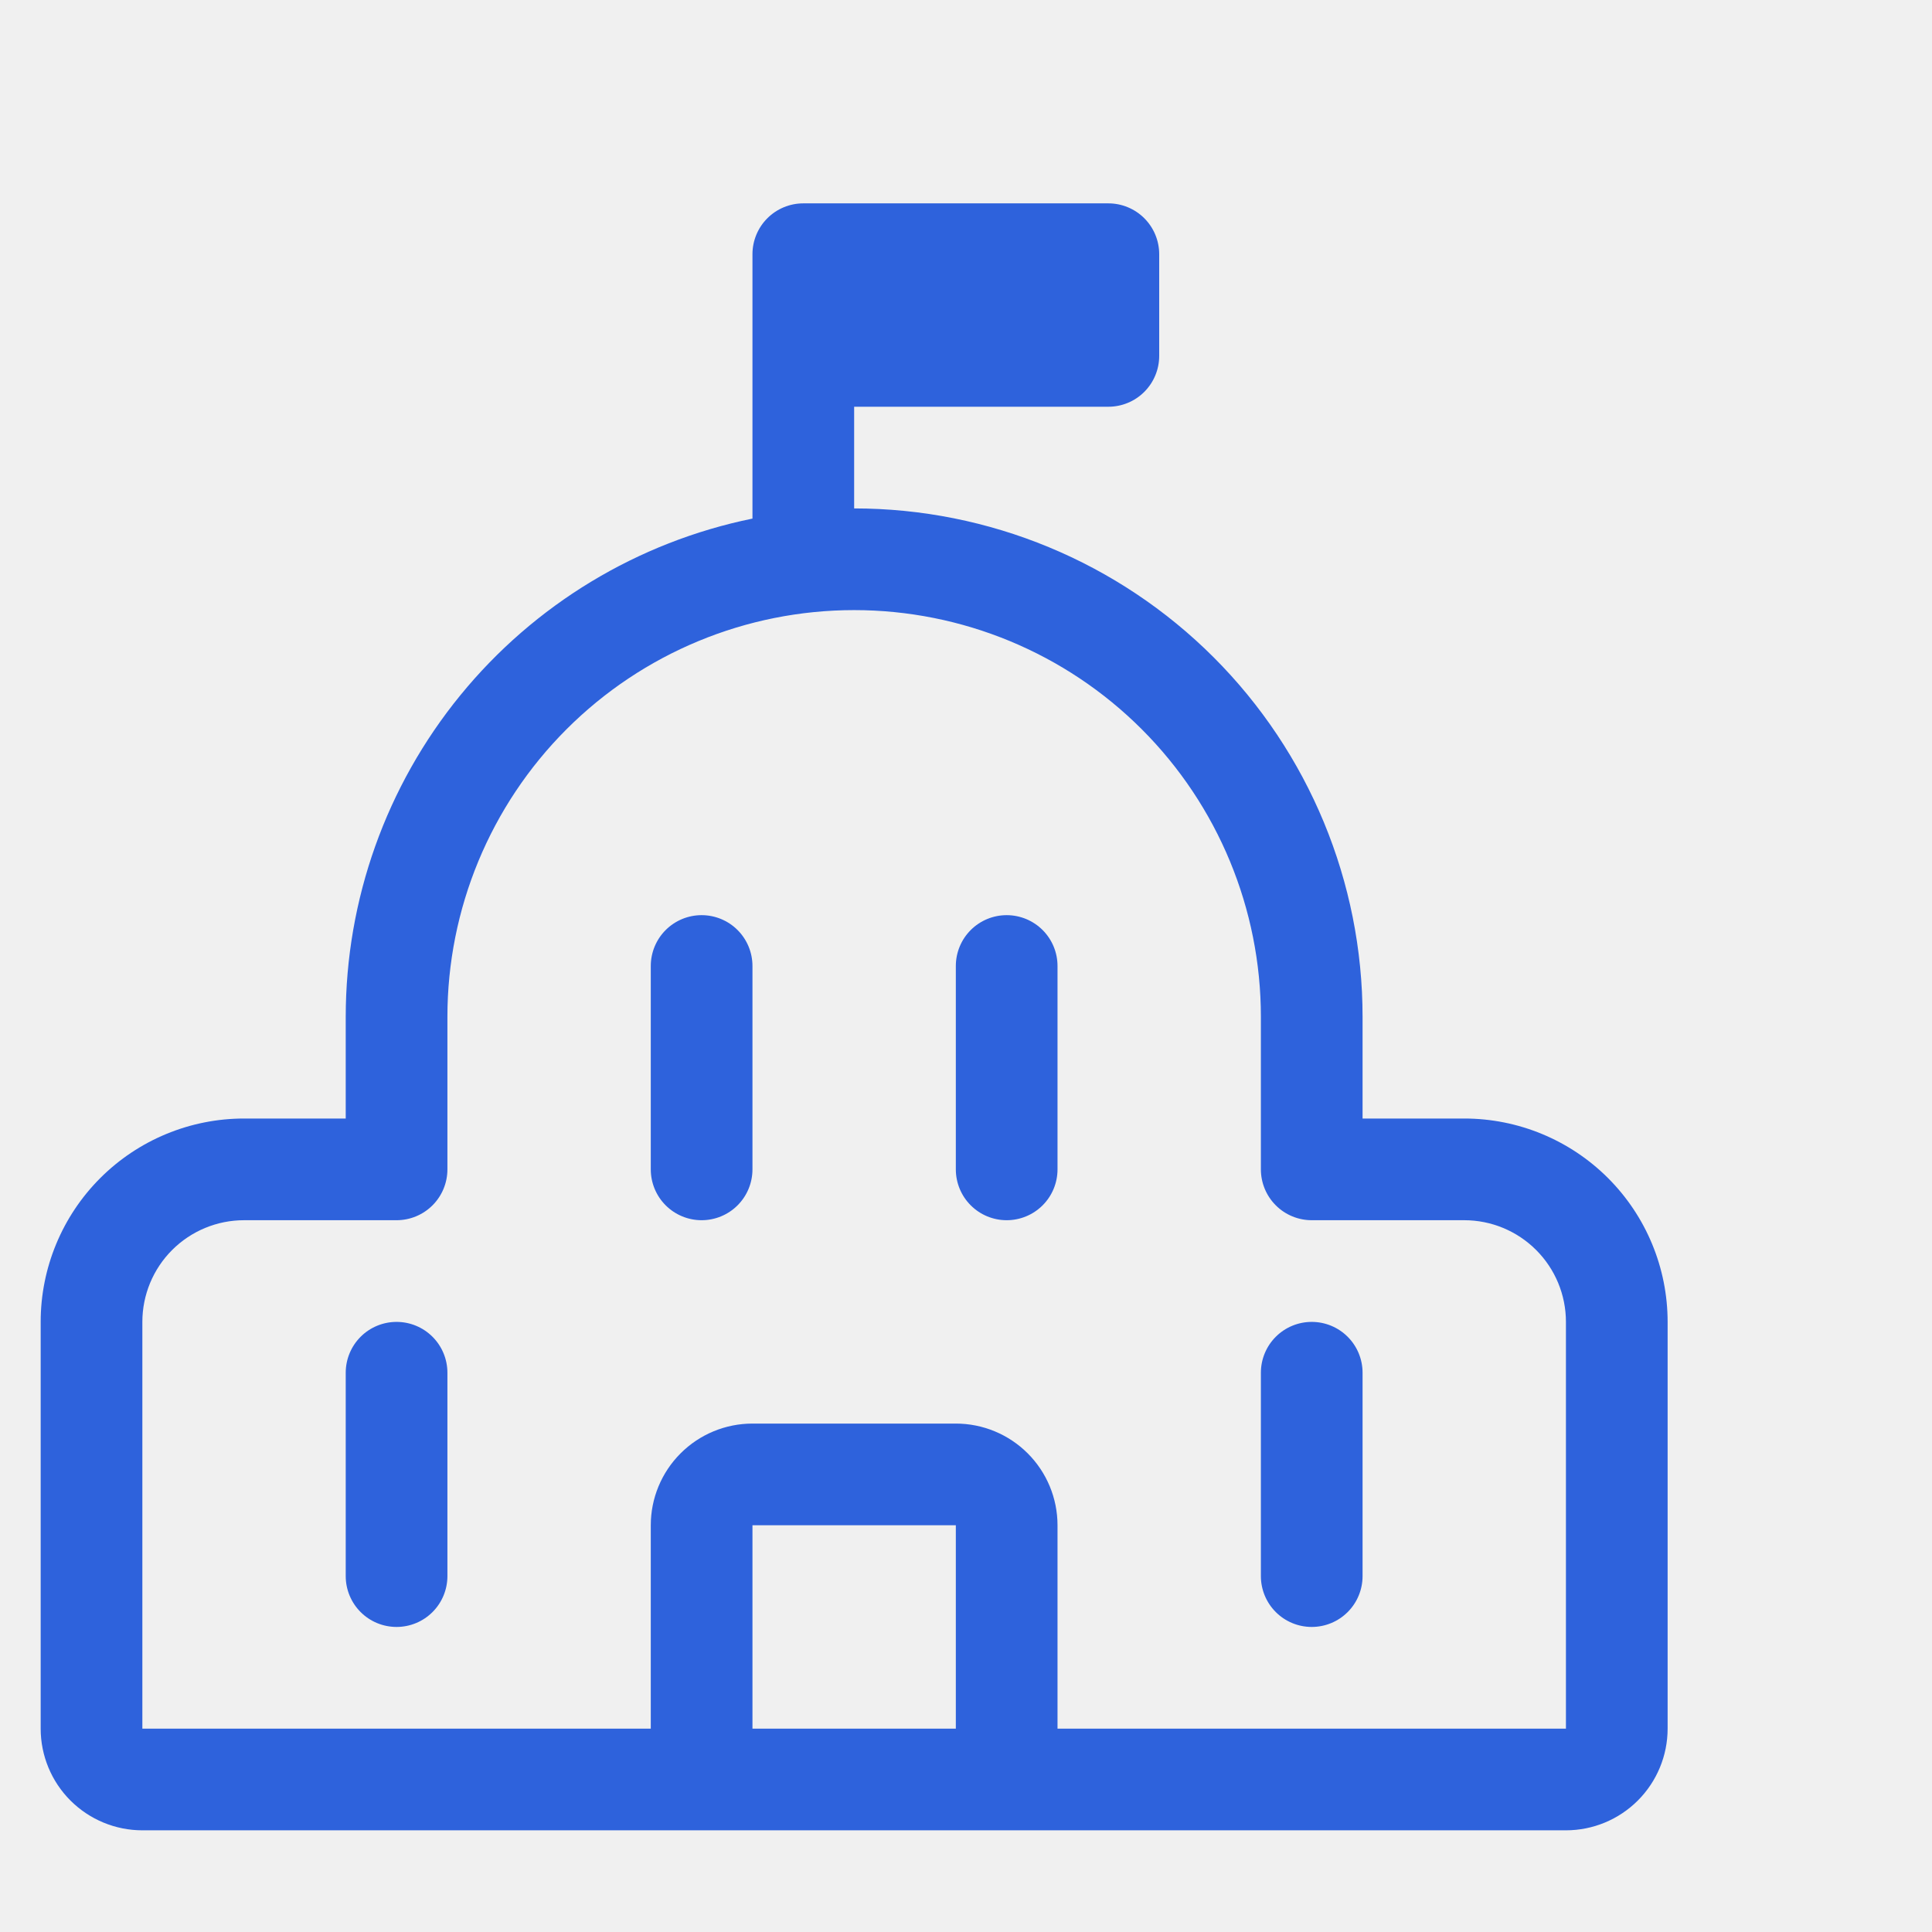
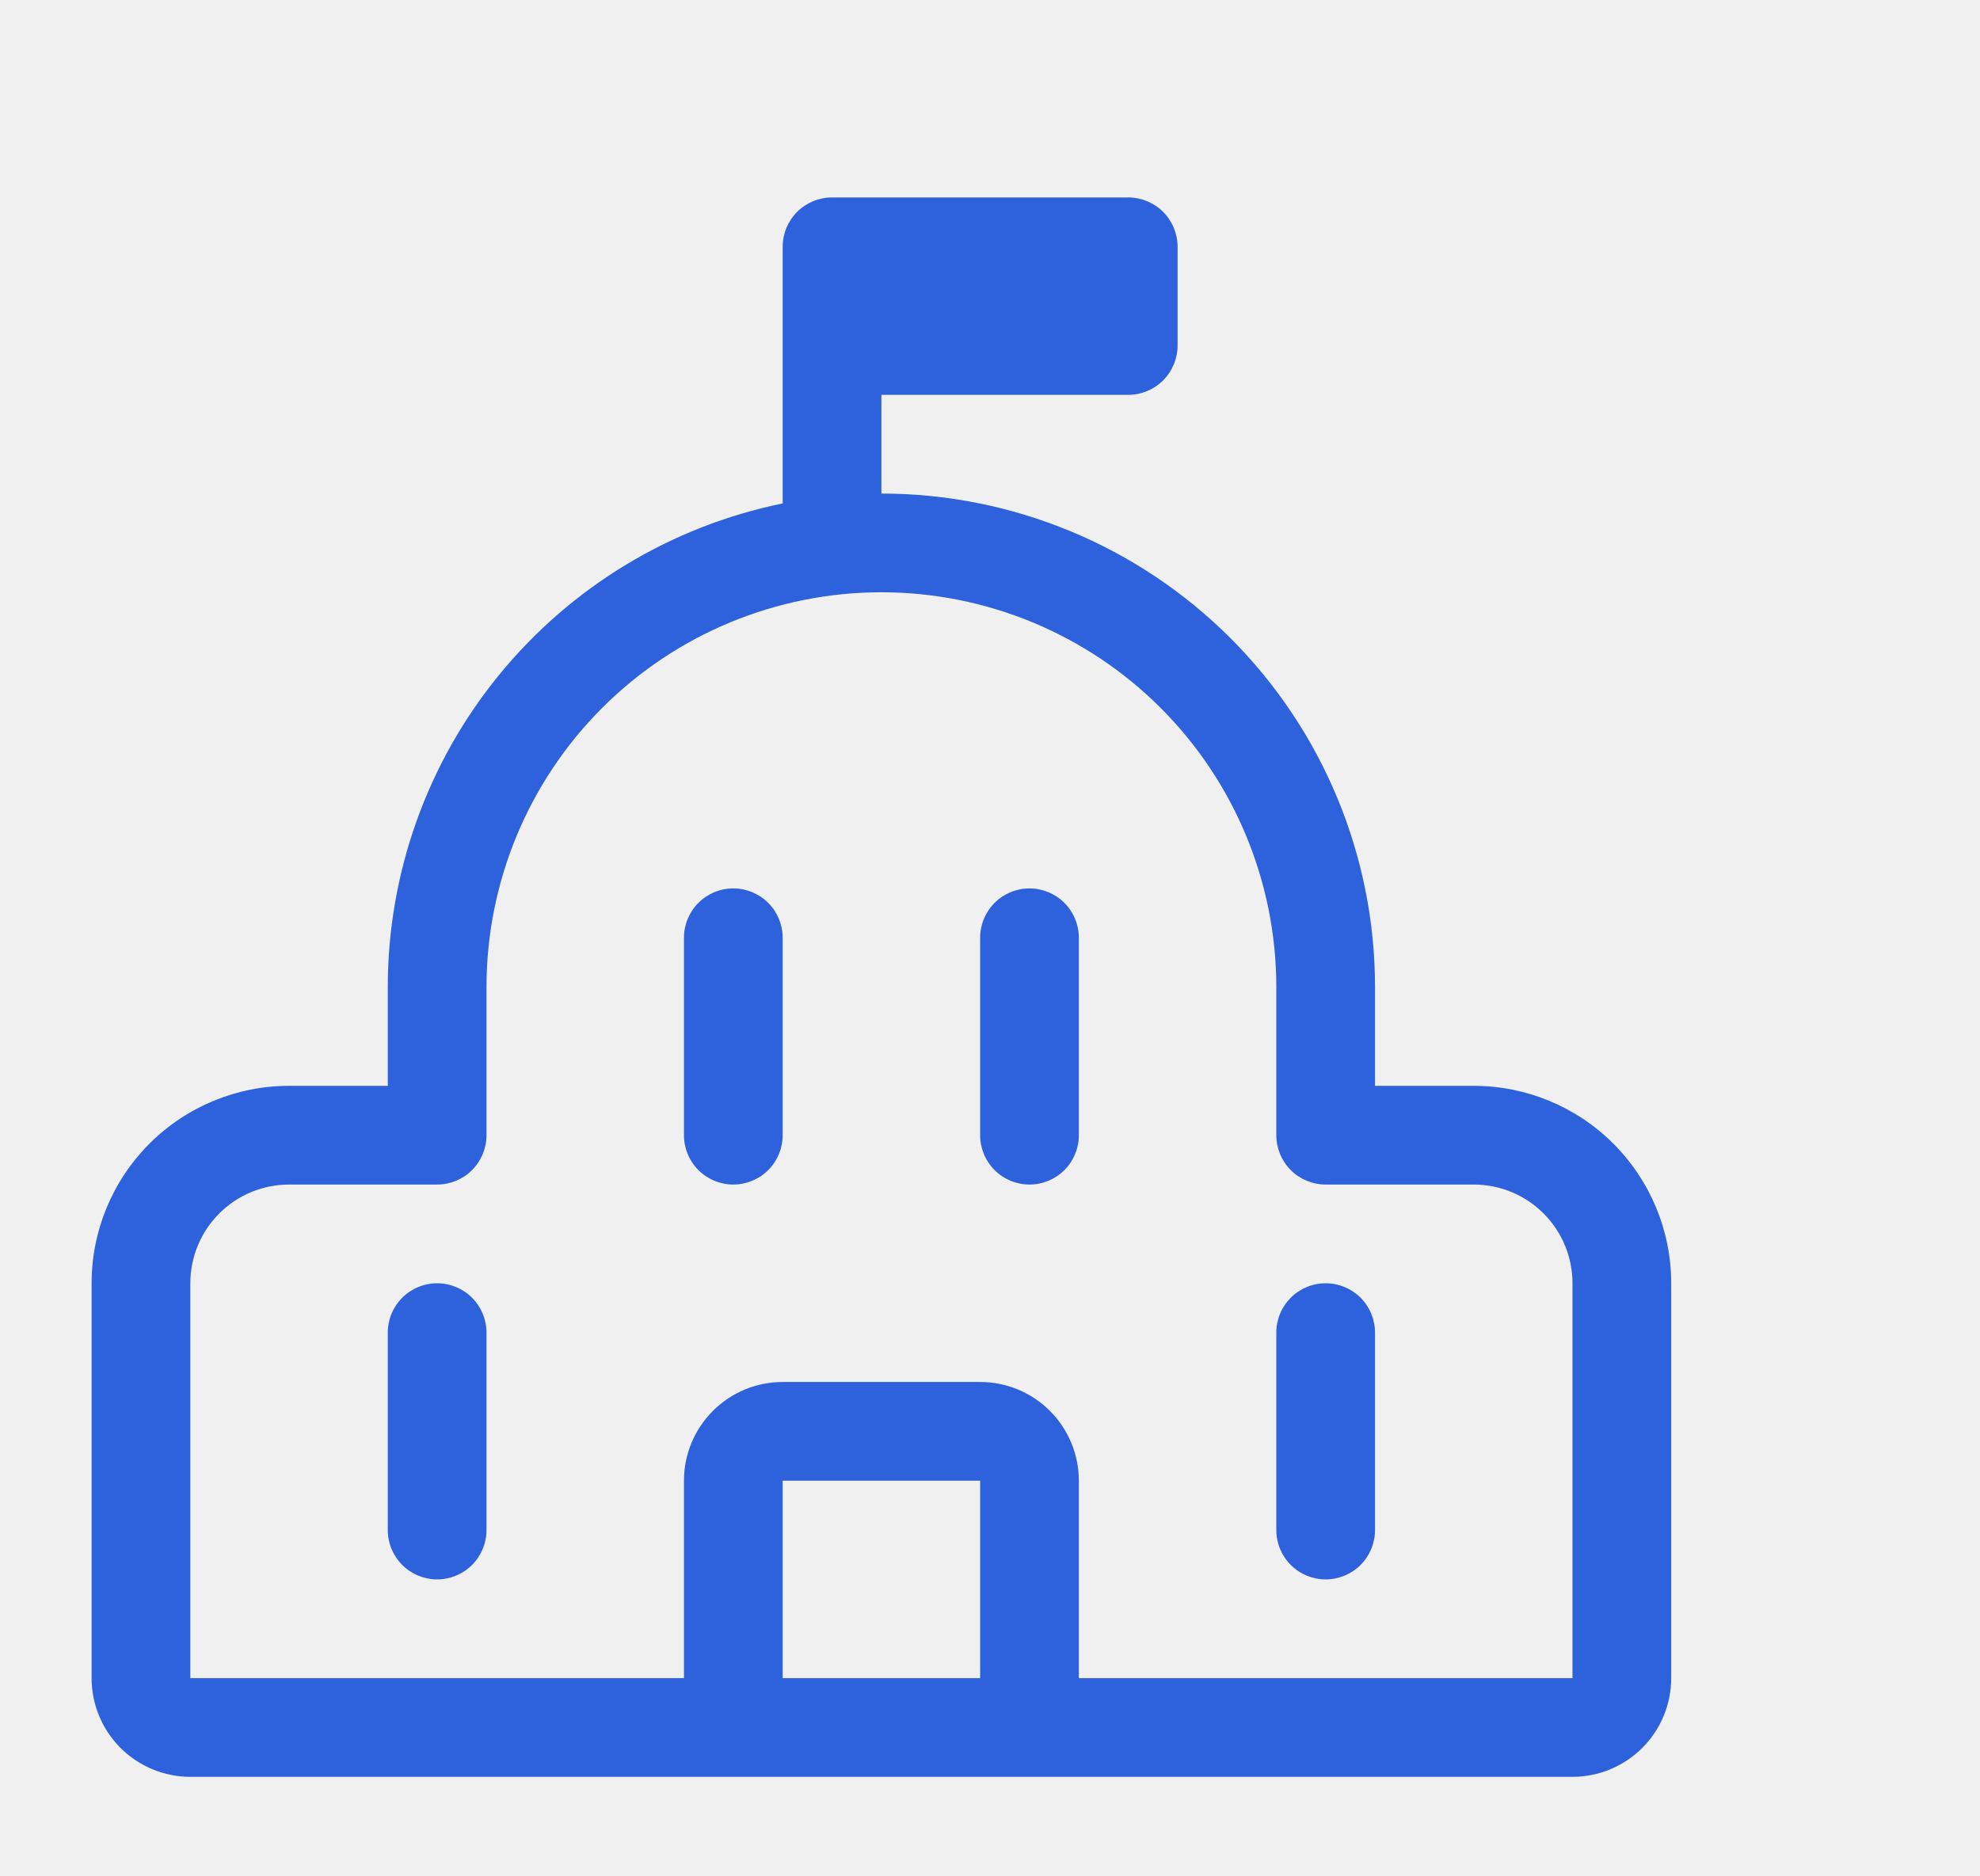
- <svg xmlns="http://www.w3.org/2000/svg" width="95" height="95" viewBox="0 0 95 95" fill="none">
+ <svg xmlns="http://www.w3.org/2000/svg" width="95" height="90" viewBox="0 0 95 95" fill="none">
  <g clip-path="url(#clip0_13_149)">
    <path d="M37 12.5C37 11.837 37.263 11.201 37.732 10.732C38.201 10.263 38.837 10 39.5 10H54.5C55.163 10 55.799 10.263 56.268 10.732C56.737 11.201 57 11.837 57 12.5V17.5C57 18.163 56.737 18.799 56.268 19.268C55.799 19.737 55.163 20 54.5 20H42V25C48.63 25 54.989 27.634 59.678 32.322C64.366 37.011 67 43.37 67 50V55H72C74.652 55 77.196 56.054 79.071 57.929C80.946 59.804 82 62.348 82 65V85C82 86.326 81.473 87.598 80.535 88.535C79.598 89.473 78.326 90 77 90H7C5.674 90 4.402 89.473 3.464 88.535C2.527 87.598 2 86.326 2 85V65C2 62.348 3.054 59.804 4.929 57.929C6.804 56.054 9.348 55 12 55H17V50C17.001 44.237 18.991 38.651 22.636 34.187C26.28 29.723 31.354 26.654 37 25.5V12.5ZM72 60H64.5C63.837 60 63.201 59.737 62.732 59.268C62.263 58.799 62 58.163 62 57.5V50C62 44.696 59.893 39.609 56.142 35.858C52.391 32.107 47.304 30 42 30C36.696 30 31.609 32.107 27.858 35.858C24.107 39.609 22 44.696 22 50V57.5C22 58.163 21.737 58.799 21.268 59.268C20.799 59.737 20.163 60 19.5 60H12C10.674 60 9.402 60.527 8.464 61.465C7.527 62.402 7 63.674 7 65V85H32V75C32 73.674 32.527 72.402 33.465 71.465C34.402 70.527 35.674 70 37 70H47C48.326 70 49.598 70.527 50.535 71.465C51.473 72.402 52 73.674 52 75V85H77V65C77 63.674 76.473 62.402 75.535 61.465C74.598 60.527 73.326 60 72 60ZM22 67.5C22 66.837 21.737 66.201 21.268 65.732C20.799 65.263 20.163 65 19.5 65C18.837 65 18.201 65.263 17.732 65.732C17.263 66.201 17 66.837 17 67.5V77.5C17 78.163 17.263 78.799 17.732 79.268C18.201 79.737 18.837 80 19.5 80C20.163 80 20.799 79.737 21.268 79.268C21.737 78.799 22 78.163 22 77.5V67.5ZM67 67.5C67 66.837 66.737 66.201 66.268 65.732C65.799 65.263 65.163 65 64.5 65C63.837 65 63.201 65.263 62.732 65.732C62.263 66.201 62 66.837 62 67.5V77.5C62 78.163 62.263 78.799 62.732 79.268C63.201 79.737 63.837 80 64.5 80C65.163 80 65.799 79.737 66.268 79.268C66.737 78.799 67 78.163 67 77.5V67.5ZM34.5 45C33.837 45 33.201 45.263 32.732 45.732C32.263 46.201 32 46.837 32 47.5V57.5C32 58.163 32.263 58.799 32.732 59.268C33.201 59.737 33.837 60 34.5 60C35.163 60 35.799 59.737 36.268 59.268C36.737 58.799 37 58.163 37 57.5V47.5C37 46.837 36.737 46.201 36.268 45.732C35.799 45.263 35.163 45 34.5 45ZM52 47.5C52 46.837 51.737 46.201 51.268 45.732C50.799 45.263 50.163 45 49.5 45C48.837 45 48.201 45.263 47.732 45.732C47.263 46.201 47 46.837 47 47.5V57.5C47 58.163 47.263 58.799 47.732 59.268C48.201 59.737 48.837 60 49.5 60C50.163 60 50.799 59.737 51.268 59.268C51.737 58.799 52 58.163 52 57.5V47.5ZM37 85H47V75H37V85Z" fill="#2E62DC" />
  </g>
  <defs>
    <clipPath id="clip0_13_149">
      <rect width="95" height="95" fill="white" />
    </clipPath>
  </defs>
</svg>
